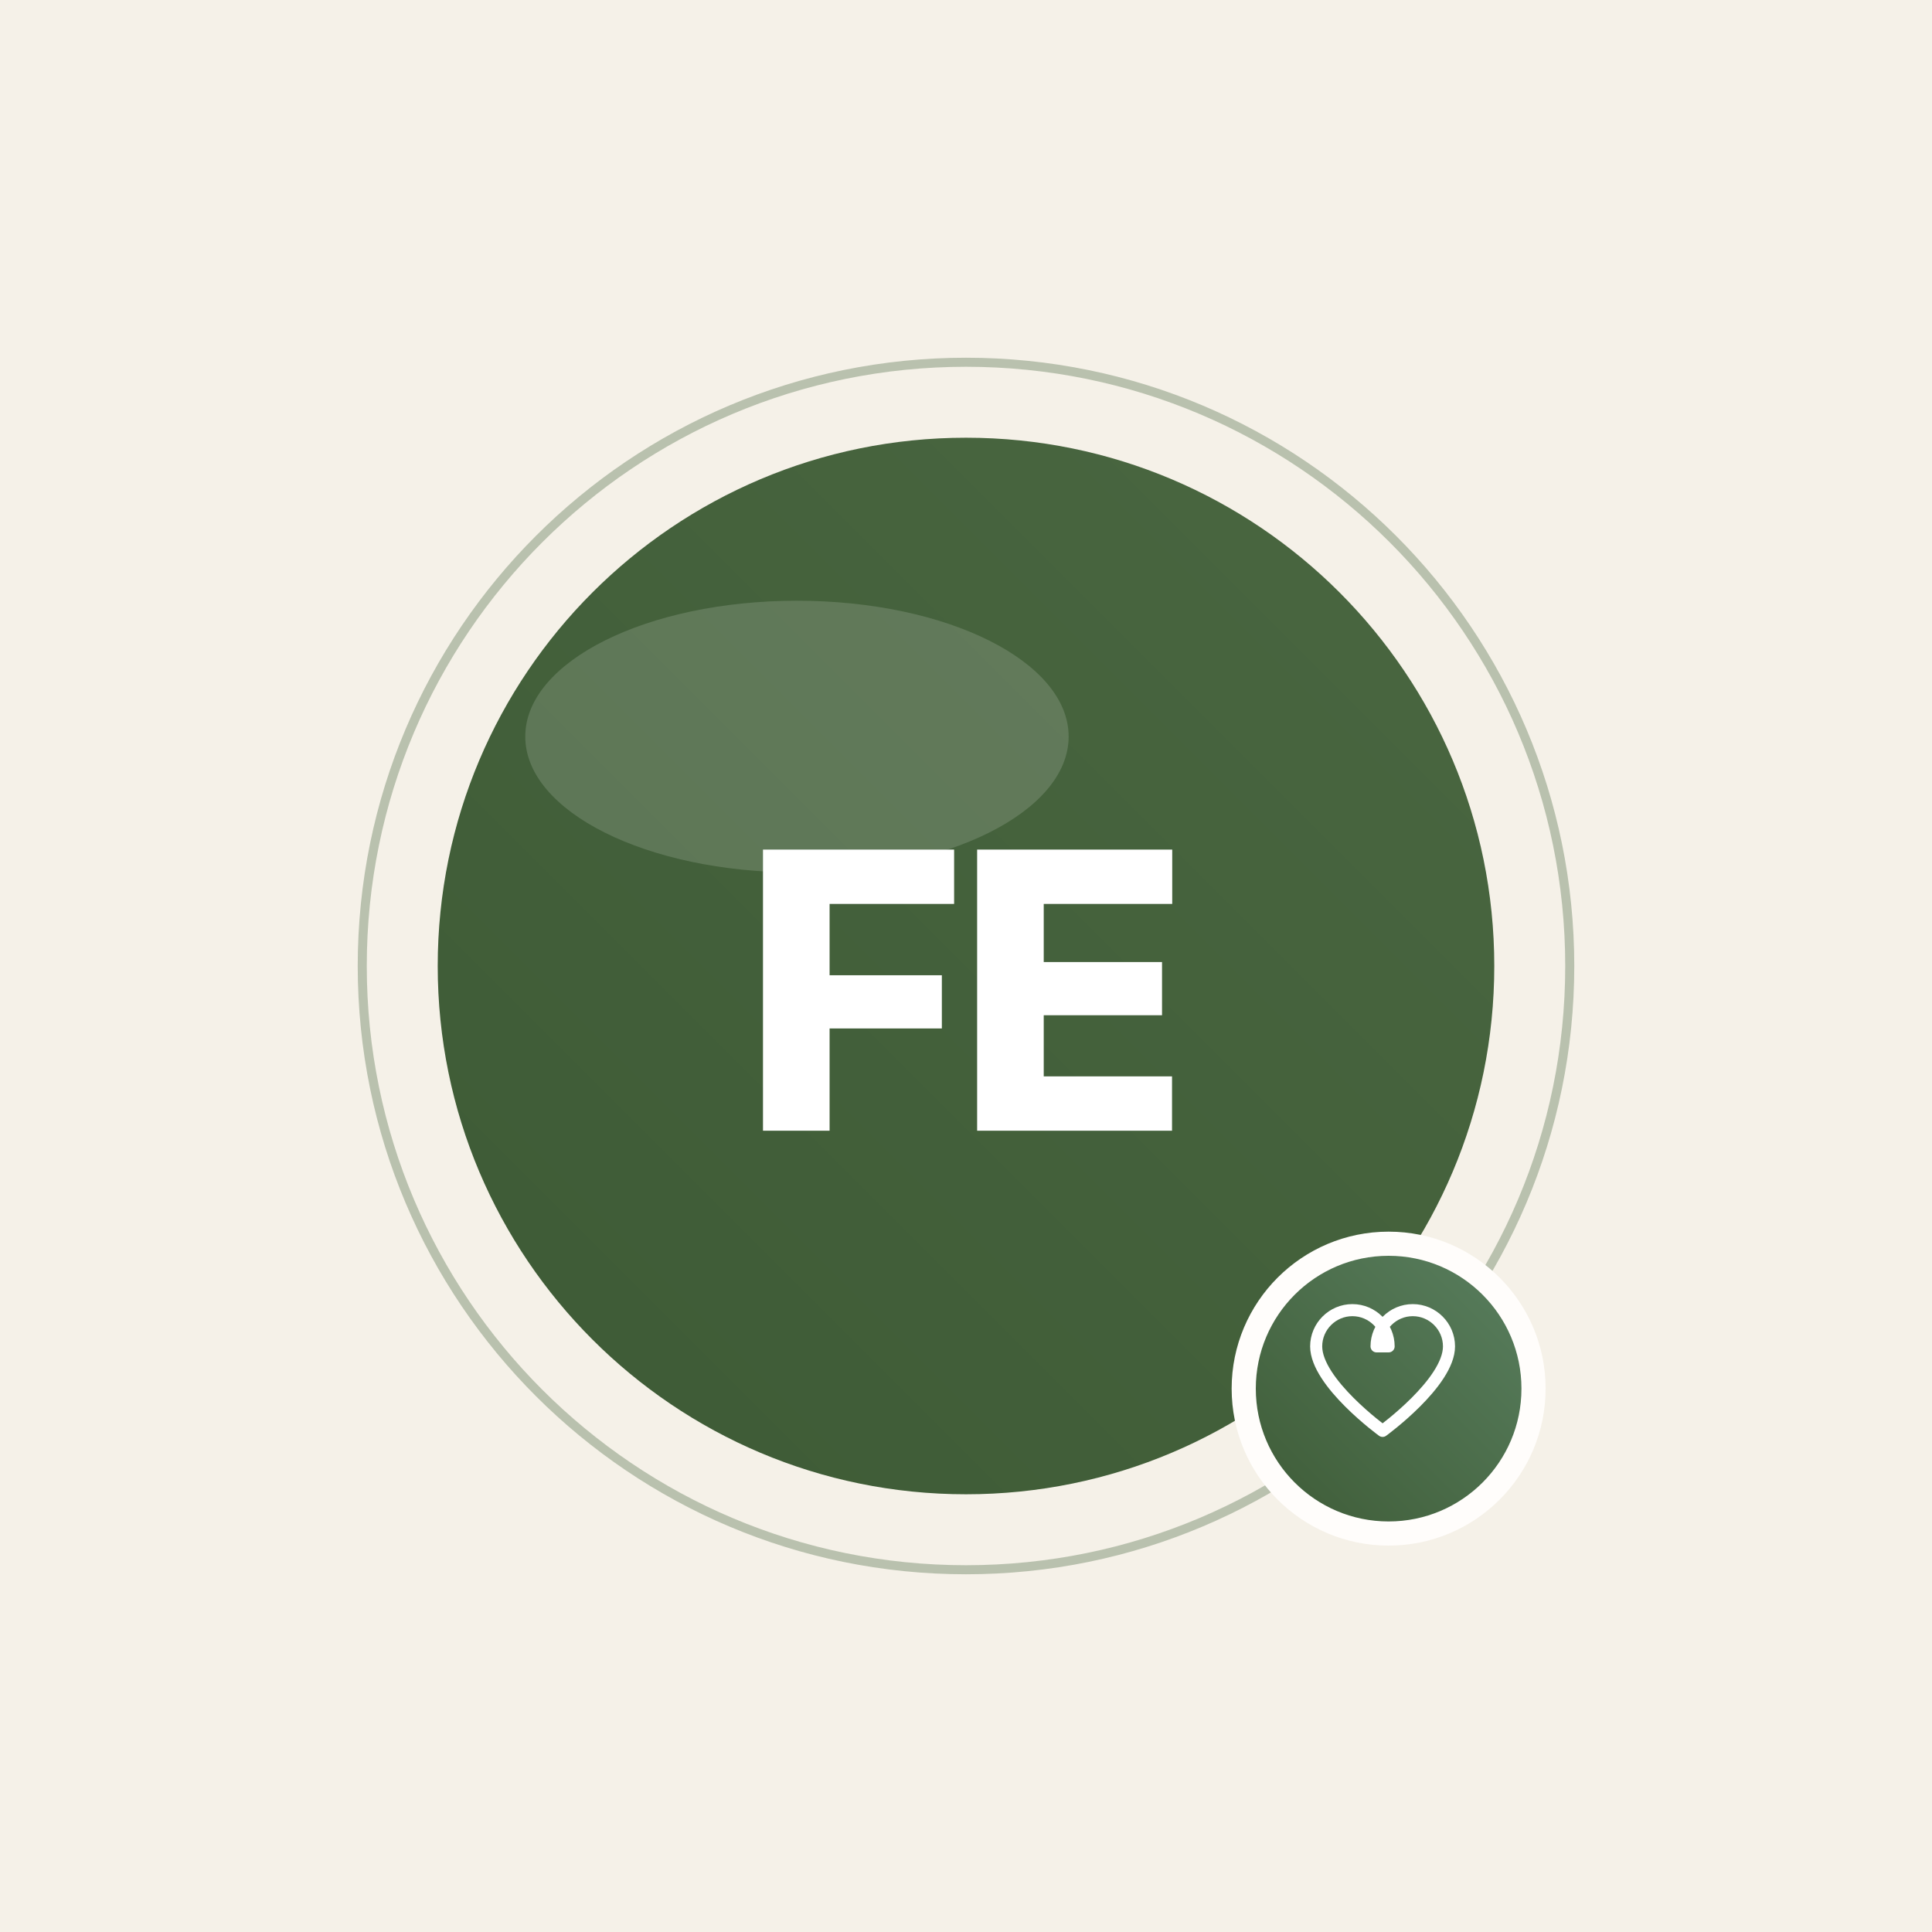
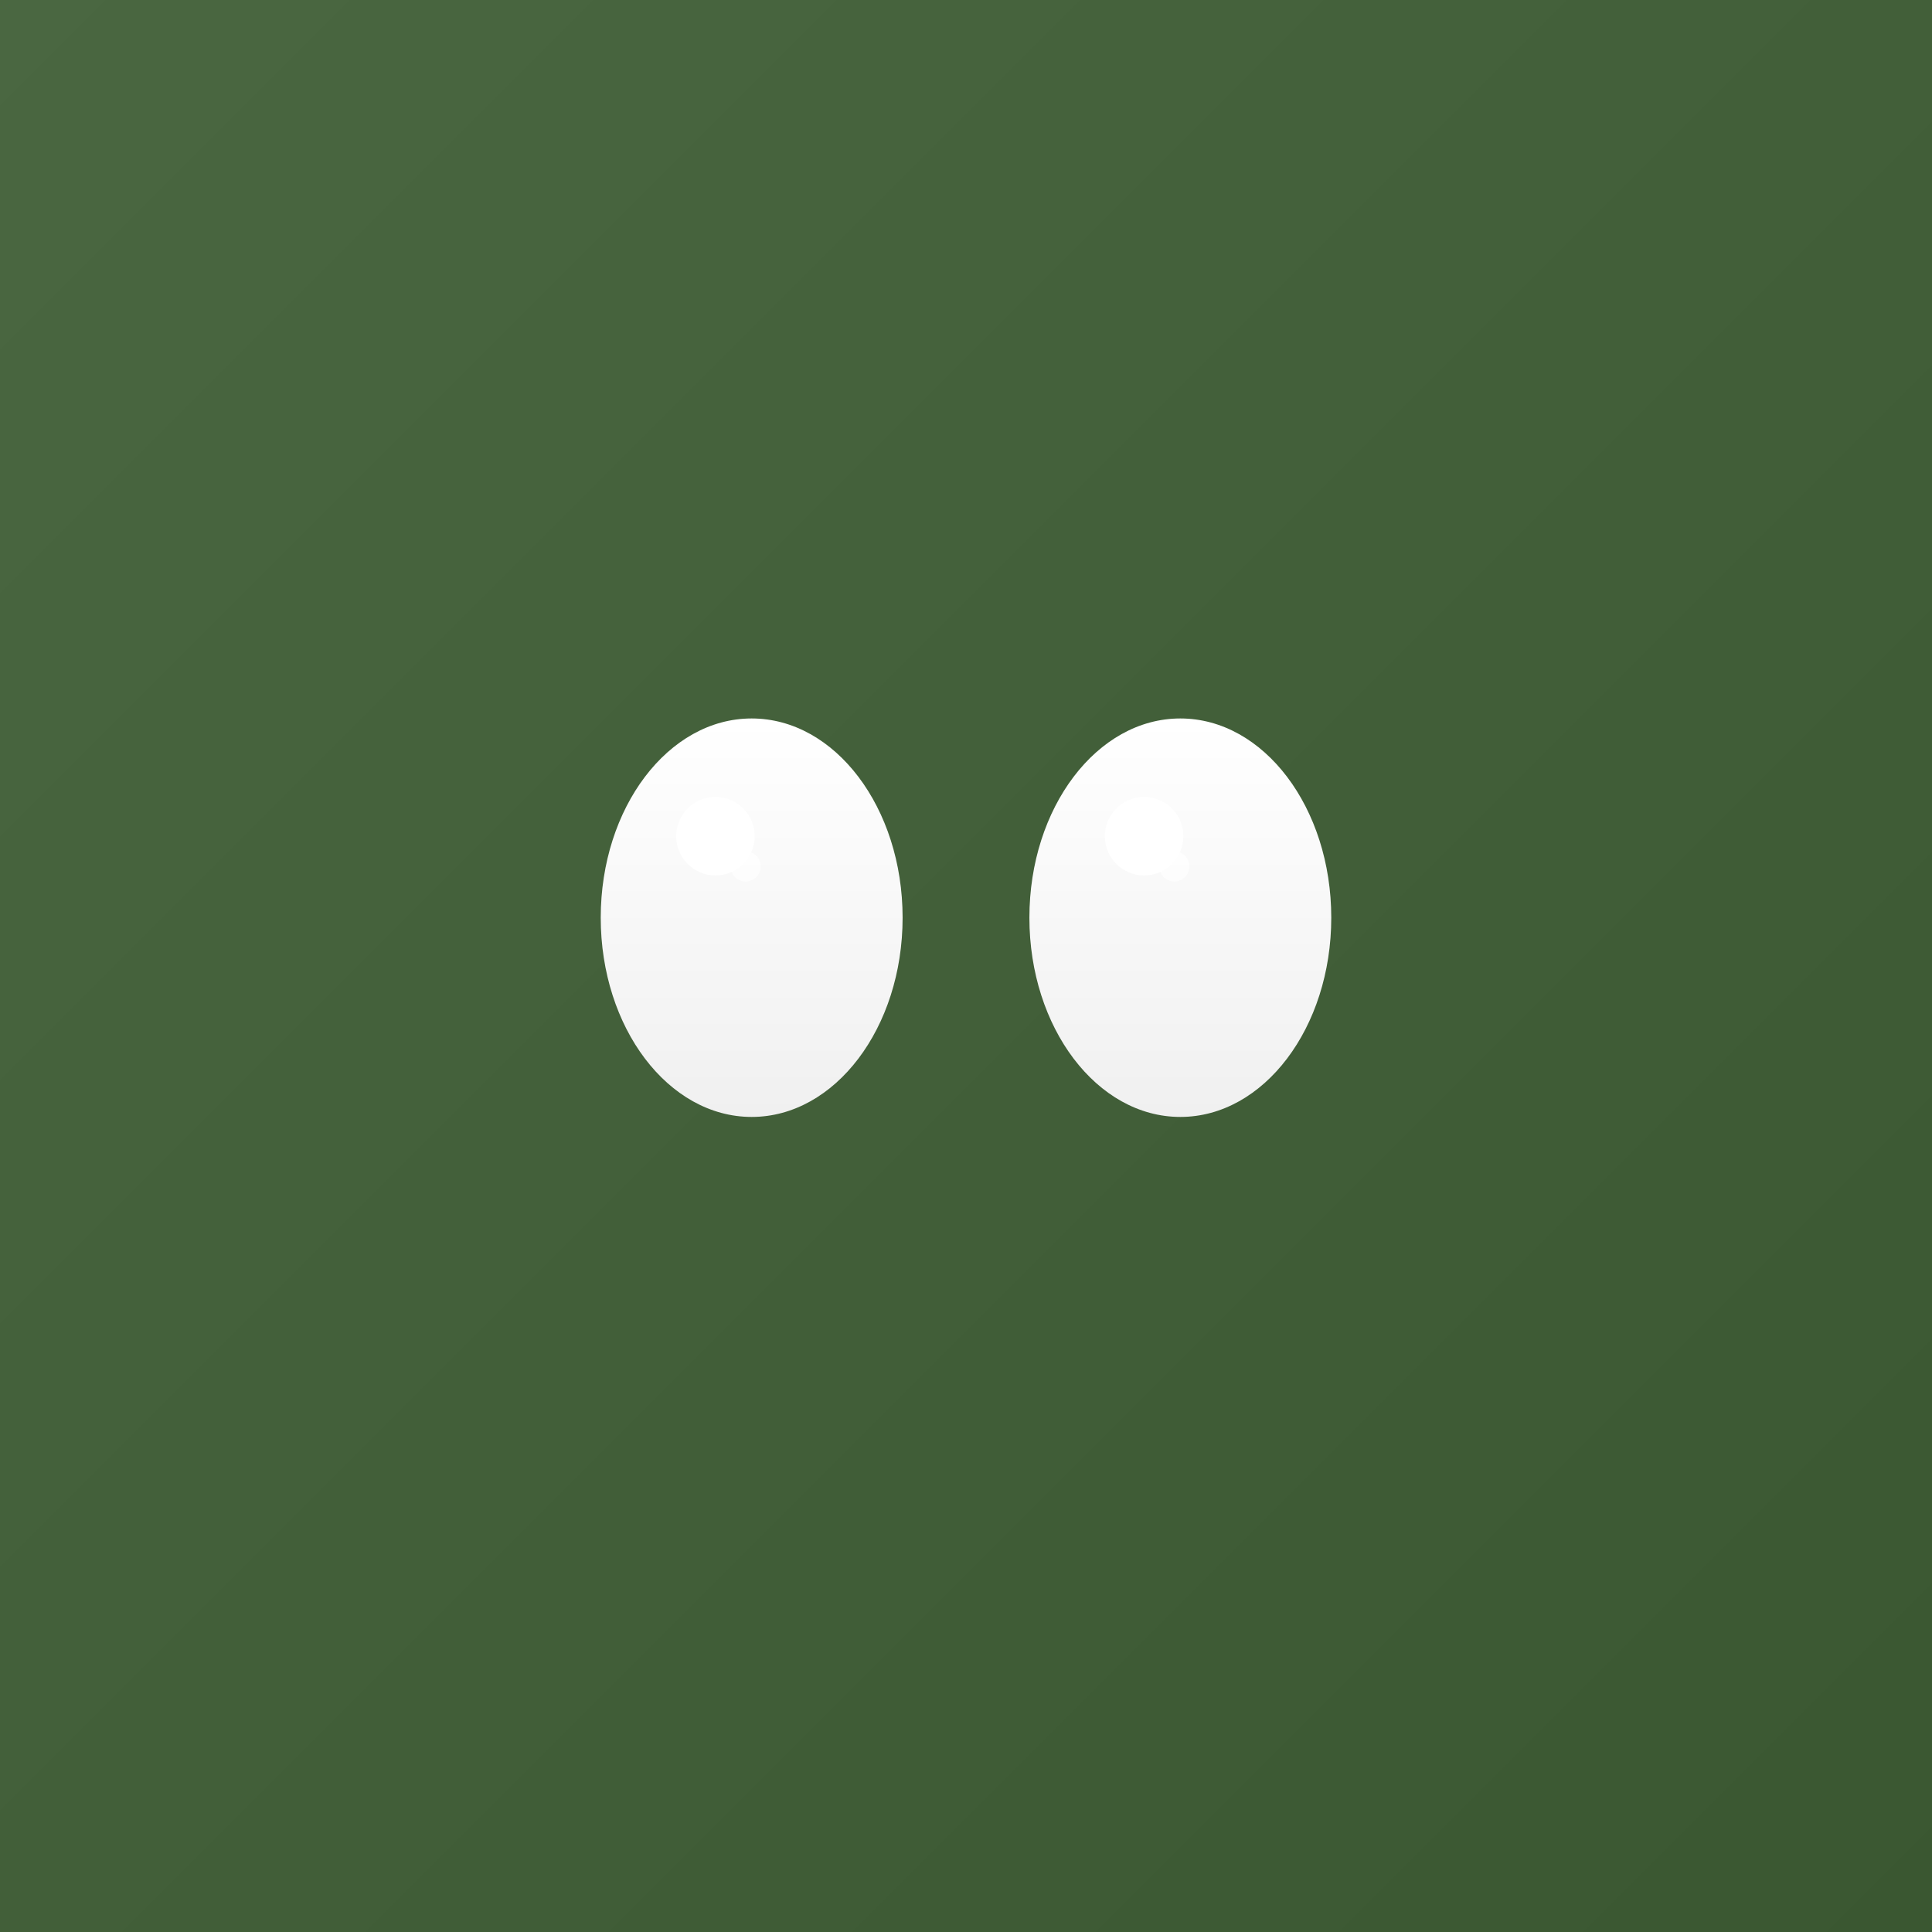
- <svg xmlns="http://www.w3.org/2000/svg" viewBox="0 0 512 512" width="512" height="512">
+ <svg xmlns="http://www.w3.org/2000/svg" viewBox="0 0 512 512">
  <defs>
-     <linearGradient id="avatarGradMask" x1="0%" y1="100%" x2="100%" y2="0%">
-       <stop offset="0%" stop-color="#3d5a35" />
-       <stop offset="100%" stop-color="#4a6741" />
+     <linearGradient id="orbGradientMask" x1="0%" y1="0%" x2="100%" y2="100%">
+       <stop offset="0%" stop-color="#4a6741" />
+       <stop offset="100%" stop-color="#3a5731" />
    </linearGradient>
-     <linearGradient id="badgeGradMask" x1="0%" y1="100%" x2="100%" y2="0%">
-       <stop offset="0%" stop-color="#3d5a35" />
-       <stop offset="100%" stop-color="#5a8060" />
+     <linearGradient id="eyeFillMask" x1="0%" y1="0%" x2="0%" y2="100%">
+       <stop offset="0%" stop-color="#ffffff" />
+       <stop offset="100%" stop-color="#f0f0f0" />
    </linearGradient>
  </defs>
-   <rect width="512" height="512" fill="#F5F1E8" />
+   <rect width="512" height="512" fill="url(#orbGradientMask)" />
  <g transform="translate(51.2, 51.2) scale(0.8)">
-     <circle cx="256" cy="256" r="200" fill="none" stroke="#4a6741" stroke-width="3" opacity="0.35" />
-     <circle cx="256" cy="256" r="175" fill="url(#avatarGradMask)" />
-     <text x="256" y="256" text-anchor="middle" dominant-baseline="central" font-family="'Plus Jakarta Sans', 'SF Pro Display', system-ui, sans-serif" font-size="128" font-weight="800" fill="white" letter-spacing="-4">
-       <tspan dy="8">FE</tspan>
-     </text>
-     <ellipse cx="200" cy="180" rx="90" ry="45" fill="white" opacity="0.15" />
-     <circle cx="396" cy="396" r="48" fill="url(#badgeGradMask)" stroke="#FFFDFB" stroke-width="8" />
-     <path d="M396 382c0-6.6-5.4-12-12-12s-12 5.4-12 12c0 12 22 28 22 28s22-16 22-28c0-6.6-5.4-12-12-12s-12 5.4-12 12z" fill="none" stroke="white" stroke-width="4" stroke-linecap="round" stroke-linejoin="round" />
+     <ellipse cx="185" cy="240" rx="50" ry="66" fill="url(#eyeFillMask)" />
+     <circle cx="173" cy="213" r="13" fill="white" />
+     <circle cx="183" cy="223" r="5" fill="white" opacity="0.7" />
+     <ellipse cx="327" cy="240" rx="50" ry="66" fill="url(#eyeFillMask)" />
+     <circle cx="315" cy="213" r="13" fill="white" />
+     <circle cx="325" cy="223" r="5" fill="white" opacity="0.7" />
  </g>
</svg>
